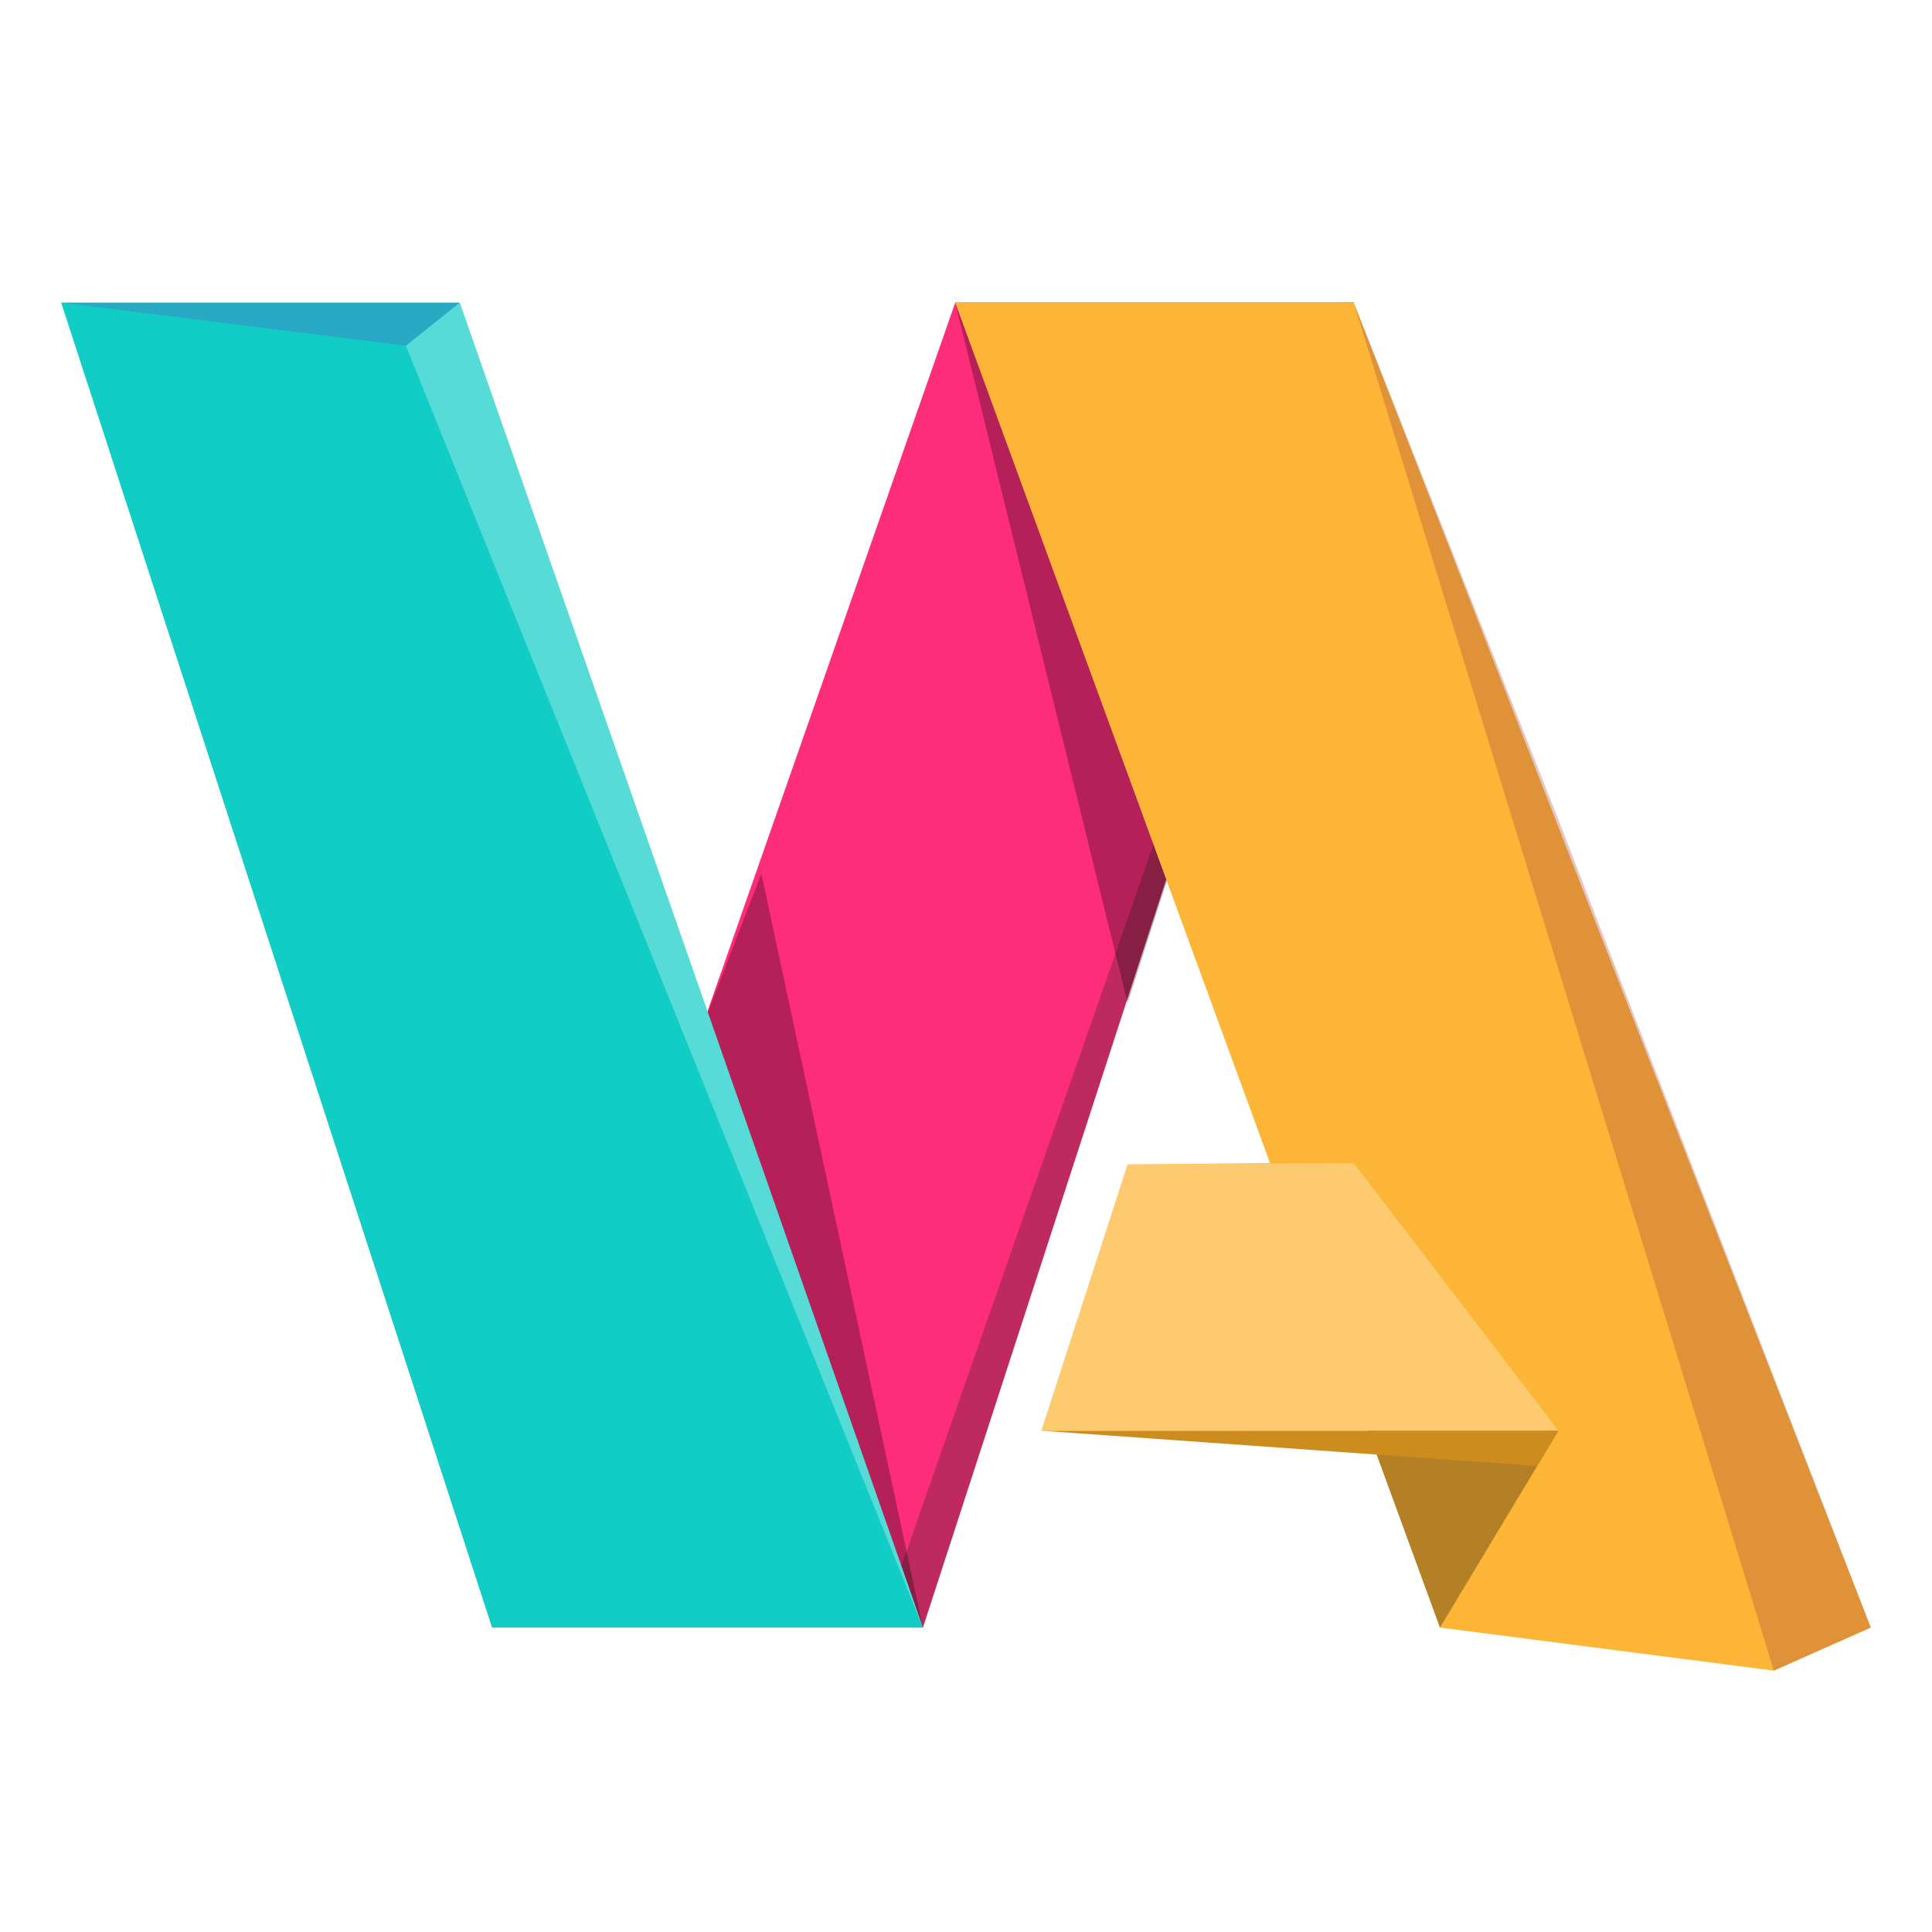
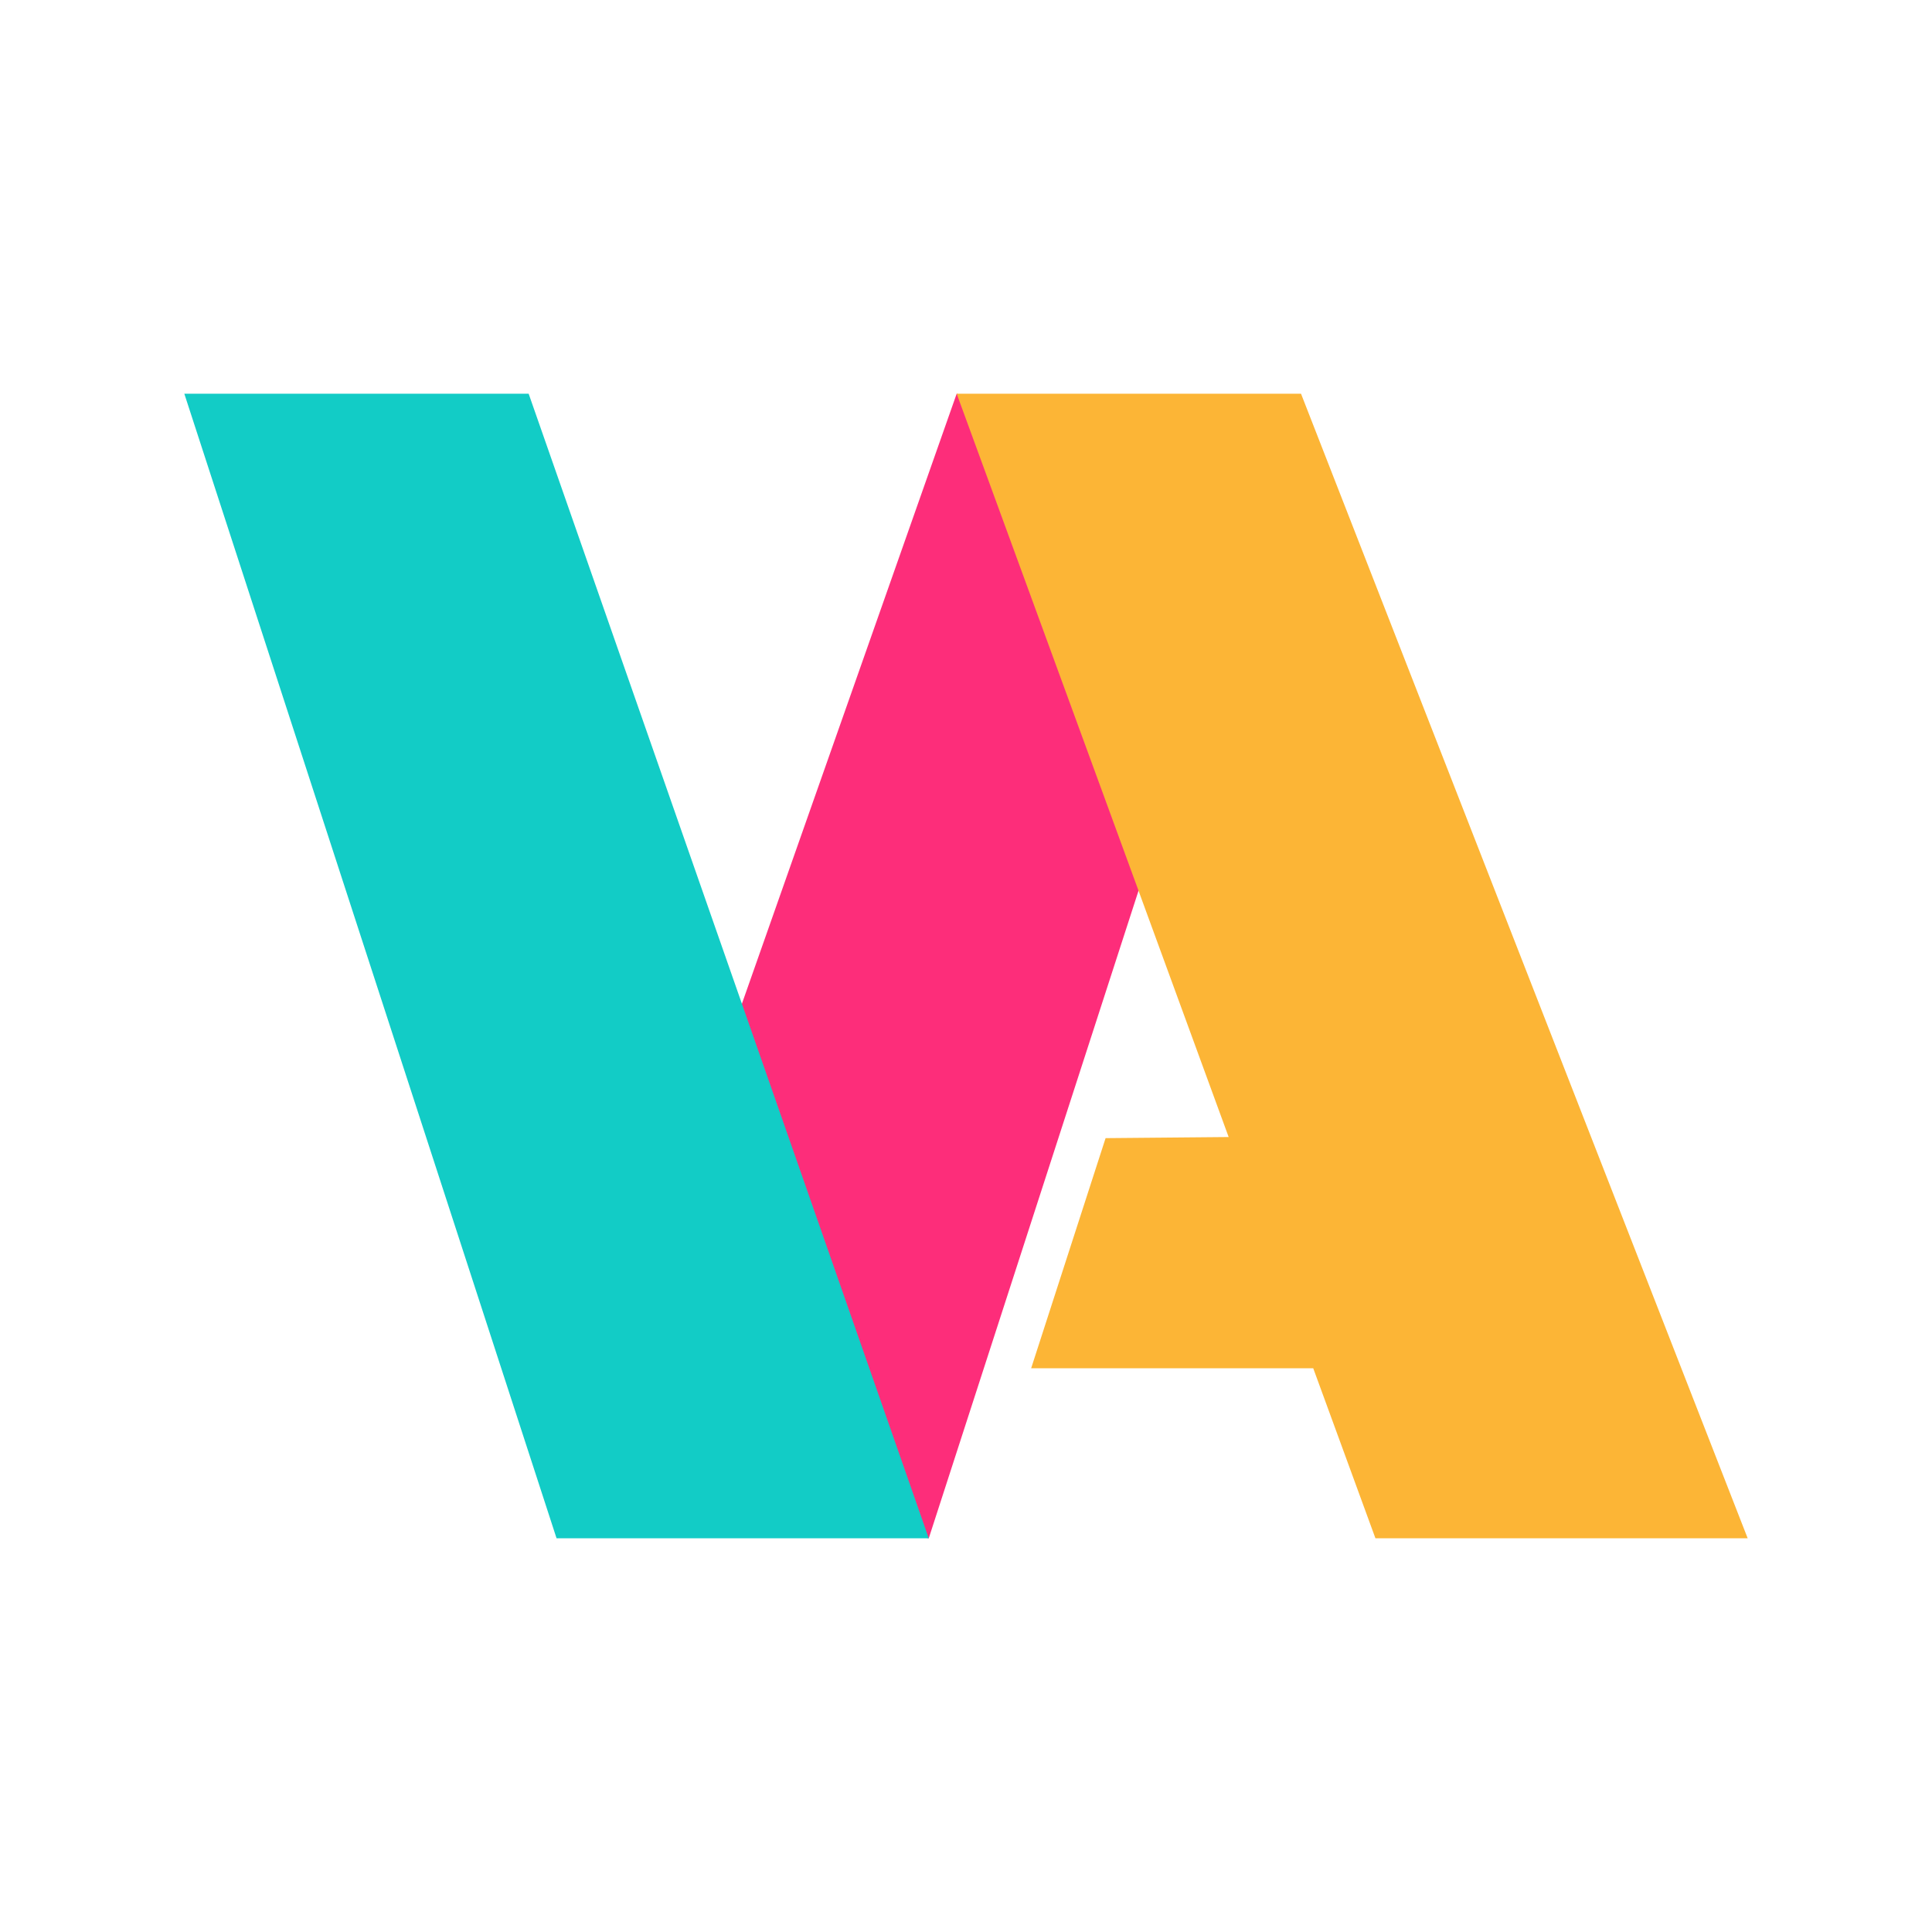
- <svg xmlns="http://www.w3.org/2000/svg" style="isolation:isolate" viewBox="0 0 256 256" width="256" height="256">
+ <svg xmlns="http://www.w3.org/2000/svg" style="isolation:isolate" viewBox="0 0 40 40" width="40" height="40">
  <defs>
-     <clipPath id="_clipPath_6Rp6AmXrfJKpS7762SdjEmkAAEZr5vIV">
-       <rect width="256" height="256" />
+     <clipPath id="_clipPath_Vxf72cGuJSqDCl1GaImwY52CdQrsu2ne">
+       <rect width="40" height="40" />
    </clipPath>
  </defs>
-   <g clip-path="url(#_clipPath_6Rp6AmXrfJKpS7762SdjEmkAAEZr5vIV)">
-     <g id="Group">
-       <path d=" M 126.573 40.103 L 179.382 40.103 L 122.291 215.66 L 65.199 215.66 L 126.573 40.103 Z " fill="rgb(253,45,122)" />
-       <path d=" M 177.955 40.103 L 179.382 40.103 L 122.291 215.66 L 116.582 215.66 L 177.955 40.103 Z " fill="rgb(49,37,41)" fill-opacity="0.31" />
-       <g opacity="0.29">
-         <path d=" M 126.573 40.103 L 179.382 40.103 L 149.409 132.877 L 126.573 40.103 L 126.573 40.103 Z " fill="rgb(0,0,0)" />
-       </g>
-       <g opacity="0.29">
-         <path d=" M 93.745 134.304 L 122.291 215.66 L 122.291 215.66 L 100.882 115.75 L 93.745 134.304 Z " fill="rgb(0,0,0)" />
-       </g>
-       <path d=" M 181.257 189.575 L 137.991 189.575 L 149.409 154.287 L 168.284 154.113 L 126.573 40.103 L 179.382 40.103 L 247.892 215.66 L 235.047 221.369 L 190.801 215.66 L 181.257 189.575 Z " fill="rgb(252,181,54)" />
-       <path d=" M 8.108 40.103 L 60.917 40.103 L 122.291 215.66 L 65.199 215.66 L 8.108 40.103 Z " fill="rgb(18,204,198)" />
-       <g opacity="0.29">
-         <path d=" M 181.257 189.575 L 206.501 189.575 L 190.801 215.66 L 181.257 189.575 L 181.257 189.575 Z " fill="rgb(0,0,0)" />
-       </g>
-       <path d=" M 206.501 189.575 L 203.646 194.251 L 137.991 189.575 L 181.257 189.575 L 206.501 189.575 Z " fill="rgb(204,140,30)" />
-       <g opacity="0.29">
-         <path d=" M 137.991 189.575 L 206.501 189.575 L 179.382 154.113 L 149.409 154.287 L 137.991 189.575 Z " fill="rgb(255,255,255)" />
-       </g>
-       <g opacity="0.29">
-         <path d=" M 247.892 215.66 L 206.501 108.613 L 179.382 40.103 L 235.047 221.369 L 247.892 215.66 Z " fill="rgb(155,61,61)" />
-       </g>
-       <g opacity="0.29">
-         <path d=" M 122.291 215.66 L 53.781 45.813 L 60.917 40.103 L 60.917 40.103 L 122.291 215.66 Z " fill="rgb(255,255,255)" />
-       </g>
-       <g opacity="0.29">
-         <path d=" M 8.108 40.103 L 53.781 45.813 L 60.917 40.103 L 60.917 40.103 L 8.108 40.103 Z " fill="rgb(118,47,193)" fill-opacity="0.75" />
+   <g clip-path="url(#_clipPath_Vxf72cGuJSqDCl1GaImwY52CdQrsu2ne)">
+     <clipPath id="_clipPath_kqWCLYBZhLujAnKFHGI6mn7NSvrilBk7">
+       <rect x="0" y="0" width="40" height="40" transform="matrix(1,0,0,1,0,0)" fill="rgb(255,255,255)" />
+     </clipPath>
+     <g clip-path="url(#_clipPath_kqWCLYBZhLujAnKFHGI6mn7NSvrilBk7)">
+       <g id="Group">
+         <path d=" M 19.807 8.151 L 26.159 10.454 L 19.229 31.849 L 11.981 30.381 L 19.807 8.151 Z " fill="rgb(253,45,122)" />
+         <path d=" M 27.189 28.328 L 21.349 28.328 L 22.89 23.564 L 25.438 23.541 L 19.807 8.151 L 26.936 8.151 L 36.184 31.849 L 28.477 31.849 L 27.189 28.328 Z " fill="rgb(252,181,54)" />
+         <path d=" M 3.816 8.151 L 10.945 8.151 L 19.229 31.849 L 11.523 31.849 L 3.816 8.151 Z " fill="rgb(18,204,198)" />
      </g>
    </g>
  </g>
</svg>
